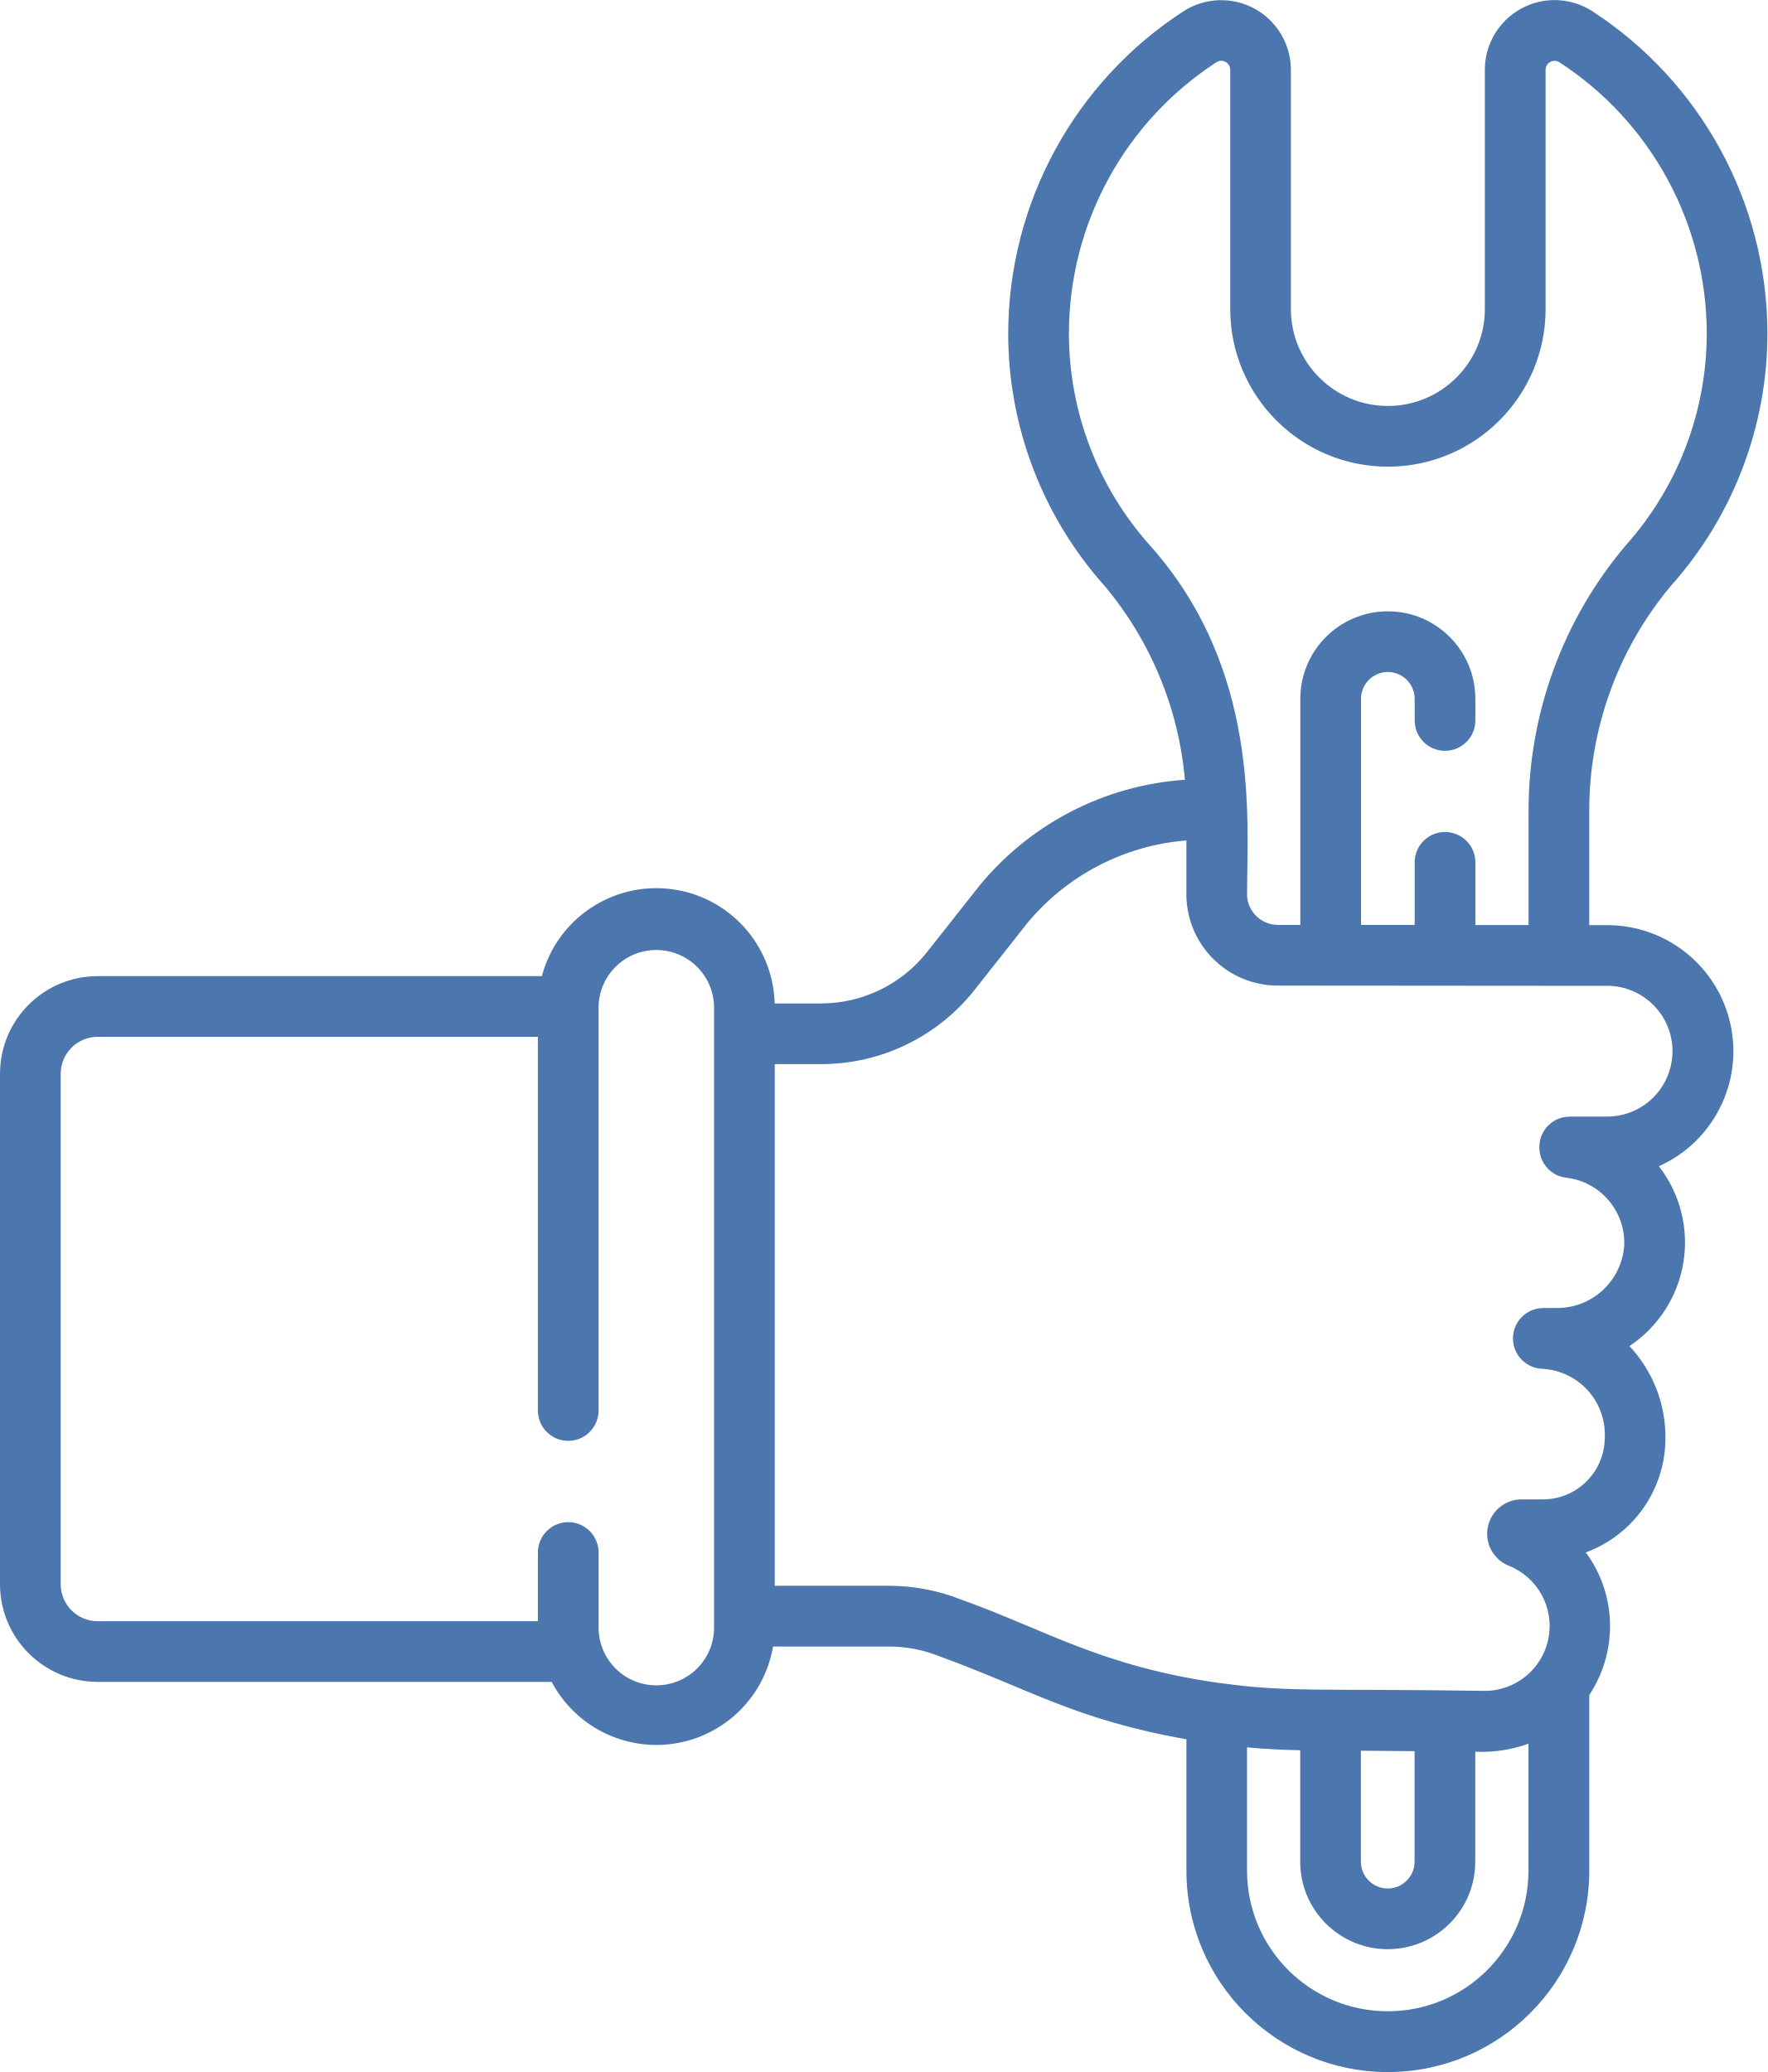
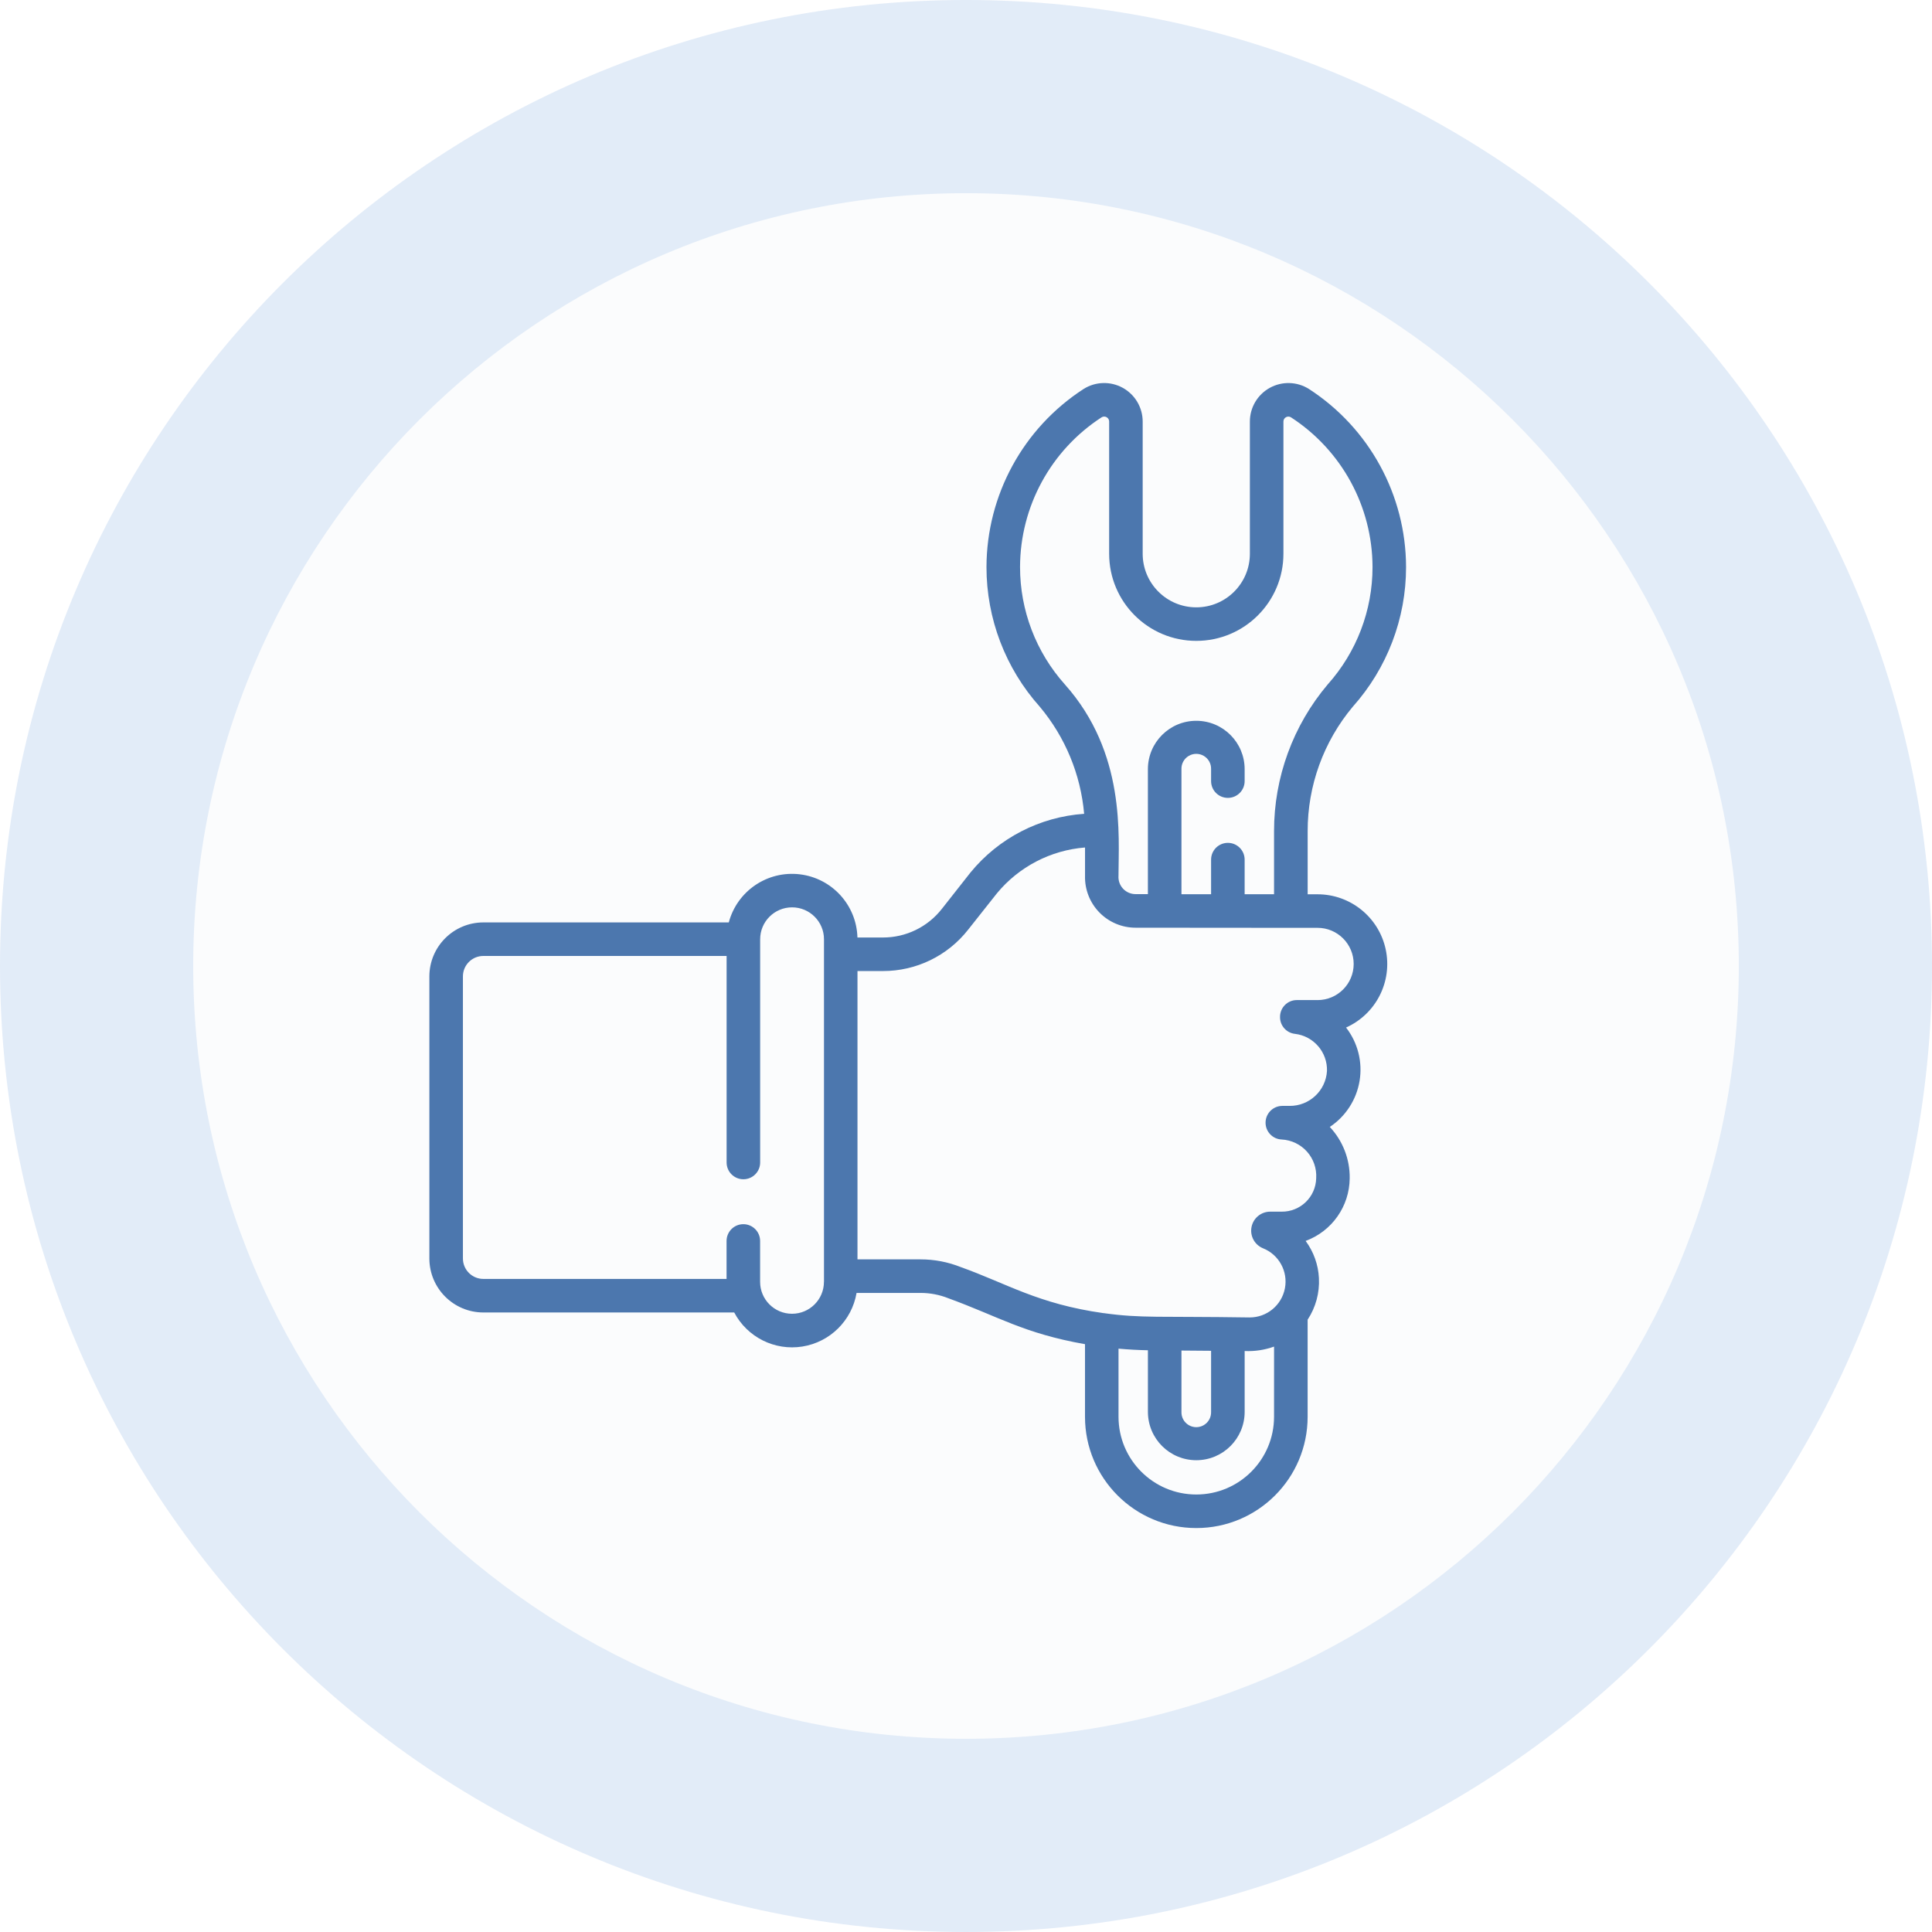
- <svg xmlns="http://www.w3.org/2000/svg" width="81.721" height="95.811" viewBox="0 0 81.721 95.811">
-   <path d="M111.954,42.781h-.827V37.512A16.192,16.192,0,0,1,114.9,27.093,17.522,17.522,0,0,0,119.366,15.4a17.8,17.8,0,0,0-8.125-14.9A3.223,3.223,0,0,0,106.3,3.23V14.288a4.484,4.484,0,0,1-8.968,0V3.23A3.223,3.223,0,0,0,92.387.506a17.8,17.8,0,0,0-8.125,14.9,17.52,17.52,0,0,0,4.461,11.692,16.143,16.143,0,0,1,3.709,8.958,13.48,13.48,0,0,0-9.509,4.91L80.528,44a6.247,6.247,0,0,1-4.937,2.4H73.464A5.475,5.475,0,0,0,62.7,45.137H42.161a4.52,4.52,0,0,0-4.515,4.515V73.257a4.52,4.52,0,0,0,4.515,4.515H63.154a5.474,5.474,0,0,0,10.235-1.635h5.354a6.256,6.256,0,0,1,2.325.446c4.209,1.531,6.291,2.935,11.433,3.842V86.5a9.313,9.313,0,1,0,18.627,0v-8.12a5.783,5.783,0,0,0,.953-3.485,5.716,5.716,0,0,0-1.113-3.11,5.63,5.63,0,0,0,3.682-5.241,6.15,6.15,0,0,0-1.664-4.3,5.75,5.75,0,0,0,1.361-8.316,5.829,5.829,0,0,0-2.393-11.148ZM70.662,75.21a2.67,2.67,0,1,1-5.339,0V71.789a1.4,1.4,0,1,0-2.807,0v3.177H42.161a1.71,1.71,0,0,1-1.708-1.708V49.651a1.71,1.71,0,0,1,1.708-1.708H62.515v17.28a1.4,1.4,0,0,0,2.807,0V46.547a2.67,2.67,0,0,1,5.339,0V75.21ZM90.817,25.223A14.718,14.718,0,0,1,87.069,15.4,14.968,14.968,0,0,1,93.9,2.872a.413.413,0,0,1,.627.358V14.288a7.291,7.291,0,1,0,14.582,0V3.23a.413.413,0,0,1,.627-.358A14.969,14.969,0,0,1,116.56,15.4a14.718,14.718,0,0,1-3.748,9.822,19,19,0,0,0-4.491,12.289v5.265l-2.459,0v-2.9a1.4,1.4,0,0,0-2.807,0v2.894l-2.481,0V32.315a1.24,1.24,0,1,1,2.481,0v1a1.4,1.4,0,1,0,2.807,0v-1a4.047,4.047,0,1,0-8.094,0V42.769h-1.03a1.429,1.429,0,0,1-1.431-1.534C95.308,37.907,95.935,30.958,90.817,25.223Zm17.5,61.273a6.506,6.506,0,1,1-13.013,0V80.8q1.225.111,2.459.132v5.153a4.047,4.047,0,0,0,8.094,0V81a6.369,6.369,0,0,0,2.459-.37Zm-7.747-.411v-5.13l2.481.02v5.11a1.24,1.24,0,1,1-2.481,0Zm11.379-34.451h-1.728a1.4,1.4,0,0,0-1.4,1.4v.029a1.4,1.4,0,0,0,1.246,1.395,3.037,3.037,0,0,1,2.678,3.108,3.108,3.108,0,0,1-3.138,2.918h-.6a1.406,1.406,0,0,0-.054,2.811,3.051,3.051,0,0,1,2.89,3.238,2.861,2.861,0,0,1-2.9,2.8h-.944a1.591,1.591,0,0,0-.614,3.059,3,3,0,0,1-1.112,5.795c-7.578-.115-9.058.078-12.2-.361l-.031,0c-5.475-.771-8.072-2.472-11.935-3.853a9.053,9.053,0,0,0-3.364-.645H73.469V49.206h2.123a9.038,9.038,0,0,0,7.142-3.466l2.4-3.042A10.652,10.652,0,0,1,92.5,38.863v2.371a4.23,4.23,0,0,0,4.237,4.341l12.987.01h0l2.228,0a3.023,3.023,0,1,1,0,6.046Z" transform="translate(-37.646 0)" fill="#4c77ae" />
+ <svg xmlns="http://www.w3.org/2000/svg" width="120" height="120" viewBox="0 0 120 120">
+   <g id="Grupo_1118480" data-name="Grupo 1118480" transform="translate(-6980 6200)">
+     <g id="Grupo_1118016" data-name="Grupo 1118016" transform="translate(11 54)">
+       <g id="Grupo_1117992" data-name="Grupo 1117992" transform="translate(14105.898 3303.898)">
+         <circle id="Elipse_8441" data-name="Elipse 8441" cx="60" cy="60" r="60" transform="translate(-7136.898 -9557.898)" fill="#bfd4ef" opacity="0.45" />
+         <circle id="Elipse_8442" data-name="Elipse 8442" cx="48" cy="48" r="48" transform="translate(-7124.898 -9545.898)" fill="#fbfcfd" />
+       </g>
+     </g>
+     <g id="mantenimiento_1_" data-name="mantenimiento (1)" transform="translate(7006.667 -6176.215)">
+       <path id="Trazado_913178" data-name="Trazado 913178" d="M92.809,31.759H92.2v-3.91A12.02,12.02,0,0,1,95,20.113a13.007,13.007,0,0,0,3.312-8.68A13.214,13.214,0,0,0,92.28.375,2.393,2.393,0,0,0,88.611,2.4v8.209a3.329,3.329,0,0,1-6.658,0V2.4A2.393,2.393,0,0,0,78.283.375a13.214,13.214,0,0,0-6.032,11.058,13.006,13.006,0,0,0,3.312,8.679,11.984,11.984,0,0,1,2.754,6.65,10.007,10.007,0,0,0-7.059,3.645L69.48,32.666a4.638,4.638,0,0,1-3.665,1.779H64.236a4.065,4.065,0,0,0-7.991-.937H41a3.356,3.356,0,0,0-3.352,3.352V54.383A3.356,3.356,0,0,0,41,57.735H56.582a4.064,4.064,0,0,0,7.6-1.214h3.975a4.644,4.644,0,0,1,1.726.331c3.124,1.137,4.67,2.179,8.487,2.852v4.507a6.914,6.914,0,1,0,13.828,0V58.183A4.293,4.293,0,0,0,92.9,55.6a4.243,4.243,0,0,0-.826-2.309A4.18,4.18,0,0,0,94.811,49.4a4.565,4.565,0,0,0-1.236-3.189,4.269,4.269,0,0,0,1.01-6.174,4.327,4.327,0,0,0-1.776-8.276ZM62.155,55.833a1.982,1.982,0,1,1-3.964,0v-2.54a1.042,1.042,0,1,0-2.084,0v2.358H41a1.27,1.27,0,0,1-1.268-1.268V36.859A1.269,1.269,0,0,1,41,35.591h15.11V48.419a1.042,1.042,0,0,0,2.084,0V34.554a1.982,1.982,0,0,1,3.964,0V55.833ZM77.118,18.724a10.926,10.926,0,0,1-2.782-7.291,11.112,11.112,0,0,1,5.068-9.3.307.307,0,0,1,.466.266v8.209a5.412,5.412,0,1,0,10.825,0V2.4a.307.307,0,0,1,.466-.266,11.112,11.112,0,0,1,5.068,9.3,10.926,10.926,0,0,1-2.783,7.292,14.1,14.1,0,0,0-3.334,9.123v3.909H88.286v-2.15a1.042,1.042,0,0,0-2.084,0v2.148l-1.841,0V23.989a.921.921,0,1,1,1.841,0v.742a1.042,1.042,0,1,0,2.084,0v-.742a3,3,0,1,0-6.009,0V31.75h-.764a1.061,1.061,0,0,1-1.062-1.138C80.452,28.14,80.918,22.982,77.118,18.724ZM90.112,64.211a4.83,4.83,0,1,1-9.66,0V59.982q.91.082,1.826.1v3.825a3,3,0,0,0,6.009,0V60.129a4.728,4.728,0,0,0,1.826-.275Zm-5.751-.305V60.1l1.841.015v3.793a.921.921,0,1,1-1.841,0Zm8.448-25.575H91.526a1.042,1.042,0,0,0-1.042,1.042v.021a1.042,1.042,0,0,0,.925,1.035A2.255,2.255,0,0,1,93.4,42.737a2.307,2.307,0,0,1-2.33,2.167h-.446a1.044,1.044,0,0,0-.04,2.087,2.265,2.265,0,0,1,2.146,2.4,2.124,2.124,0,0,1-2.156,2.082h-.7a1.181,1.181,0,0,0-.456,2.271,2.228,2.228,0,0,1-.825,4.3c-5.626-.085-6.724.058-9.054-.268l-.023,0c-4.064-.572-5.992-1.835-8.86-2.86a6.72,6.72,0,0,0-2.5-.479H64.239V36.528h1.576a6.71,6.71,0,0,0,5.3-2.573L72.9,31.7a7.907,7.907,0,0,1,5.472-2.846v1.76a3.14,3.14,0,0,0,3.145,3.222l9.641.008h1.656a2.244,2.244,0,1,1,0,4.488Z" transform="translate(-37.646 0)" fill="#4c77ae" />
+     </g>
+   </g>
</svg>
